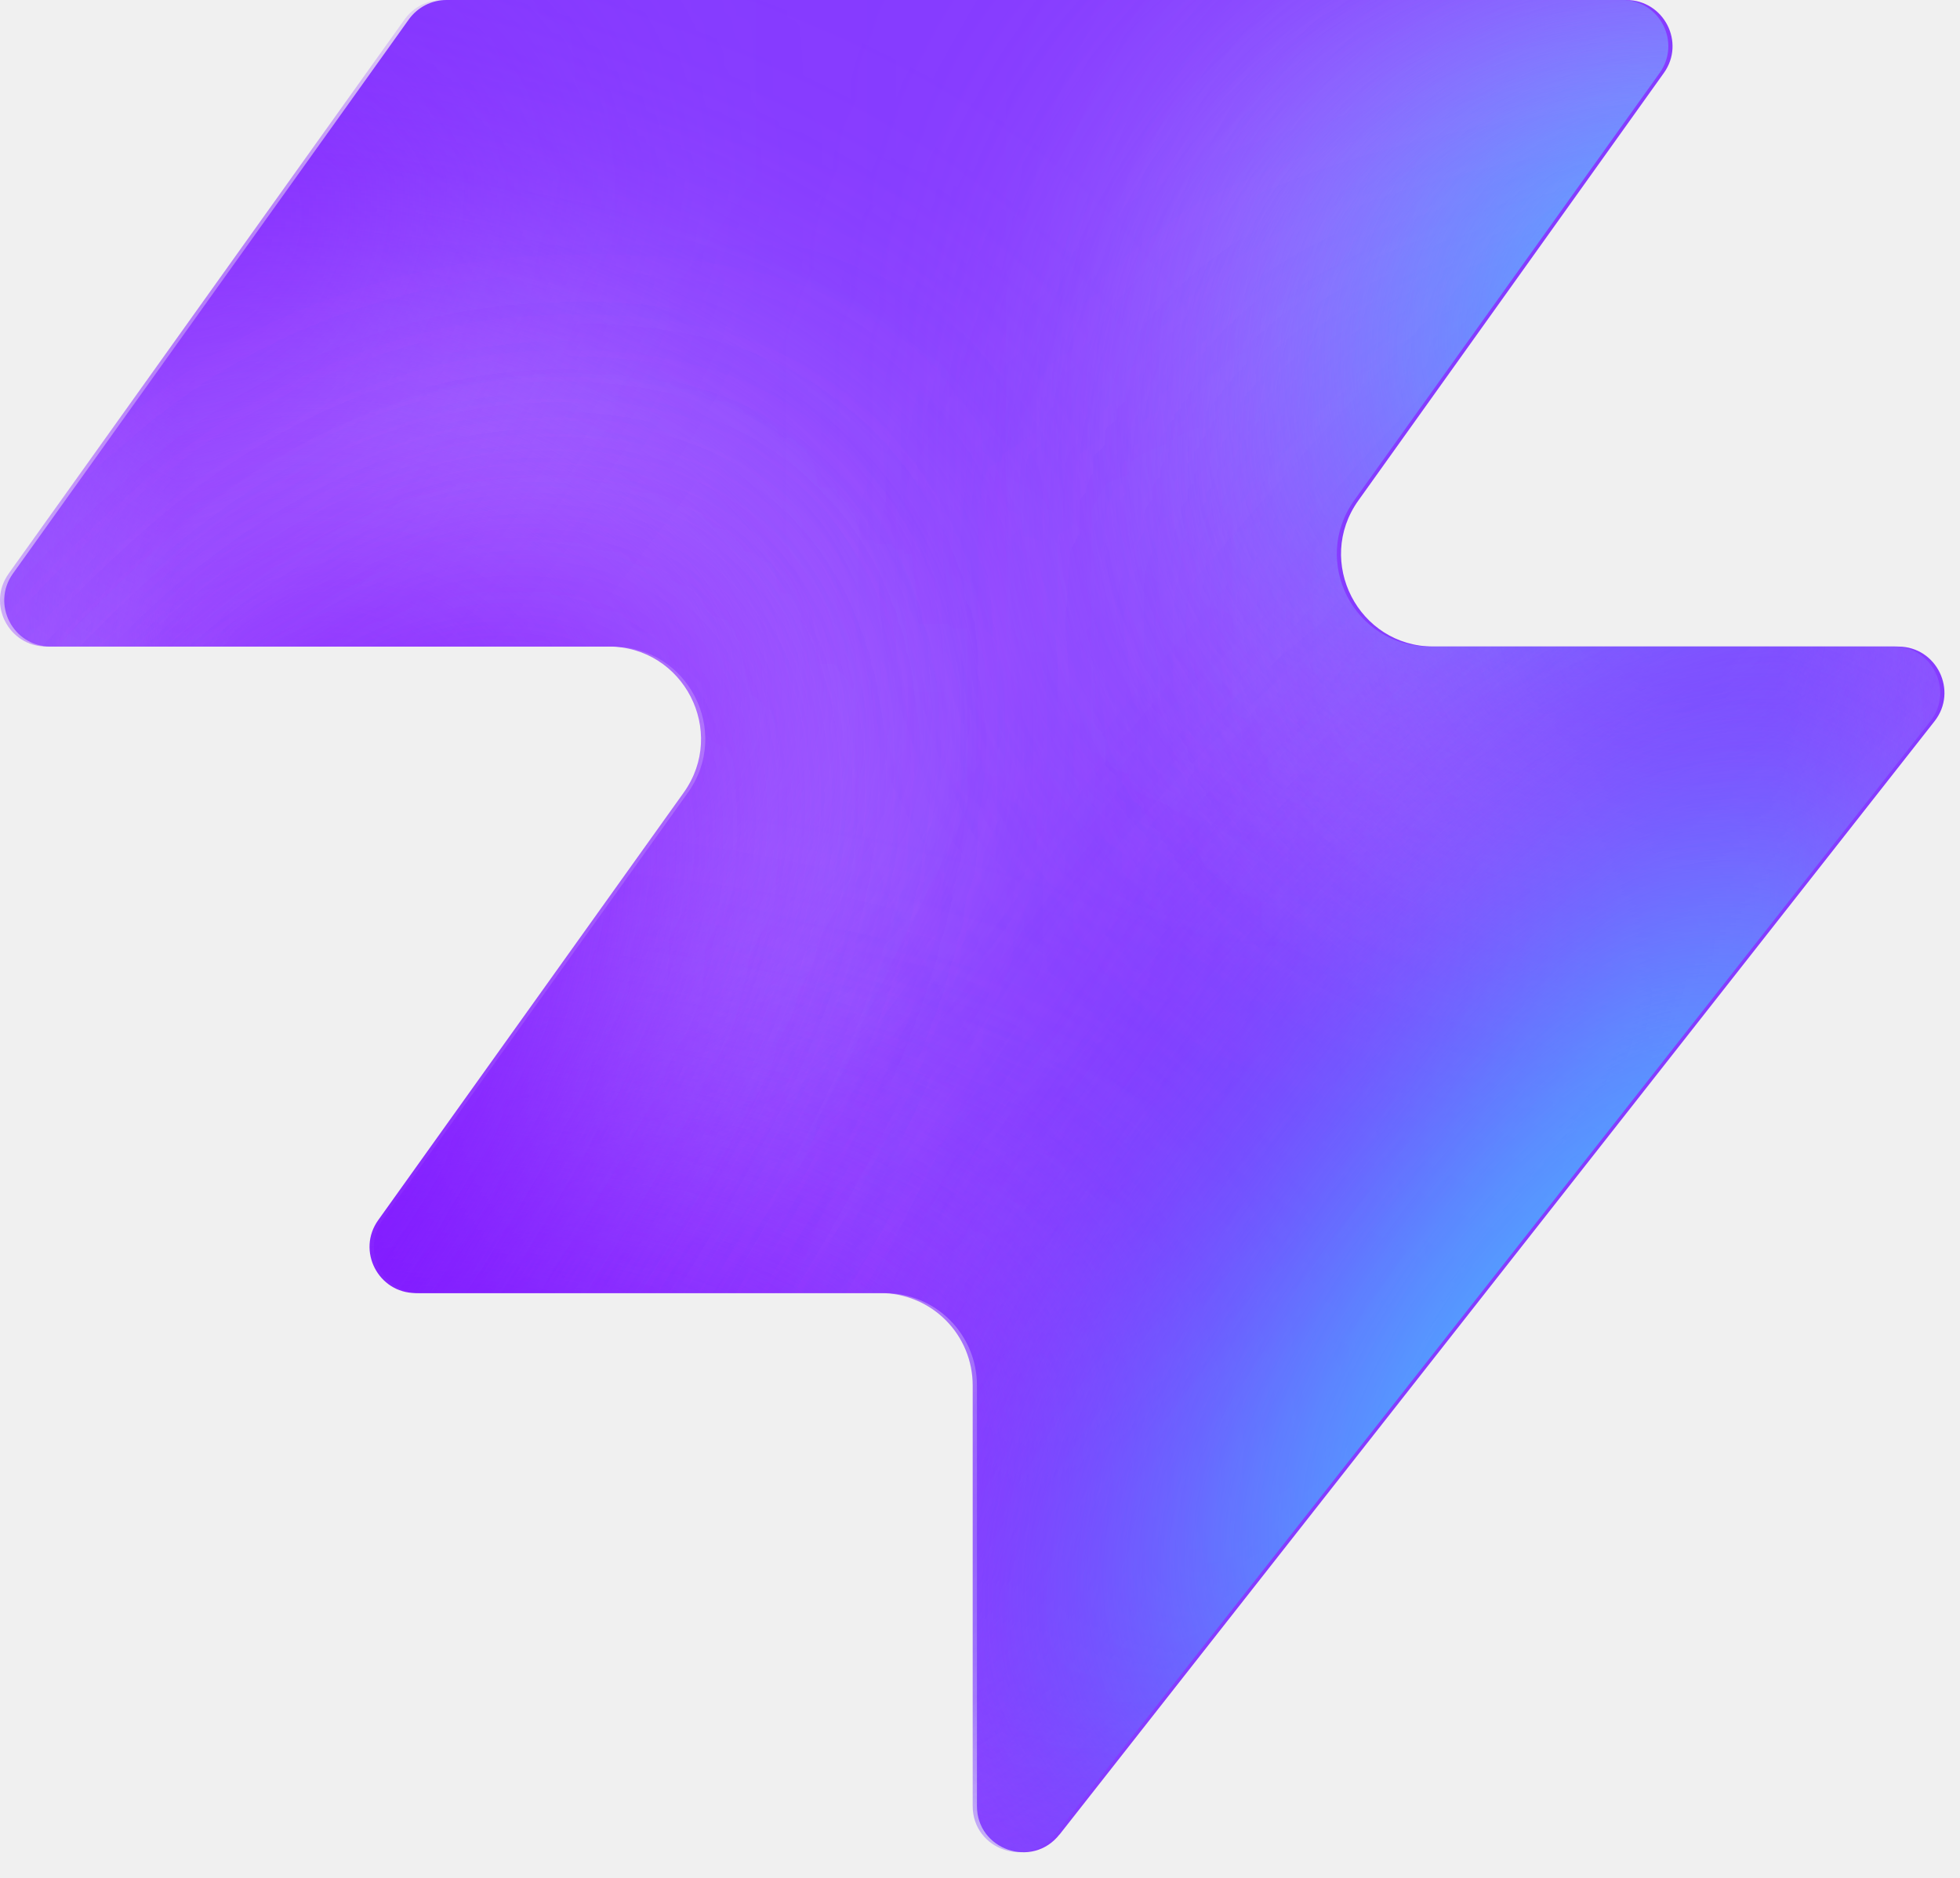
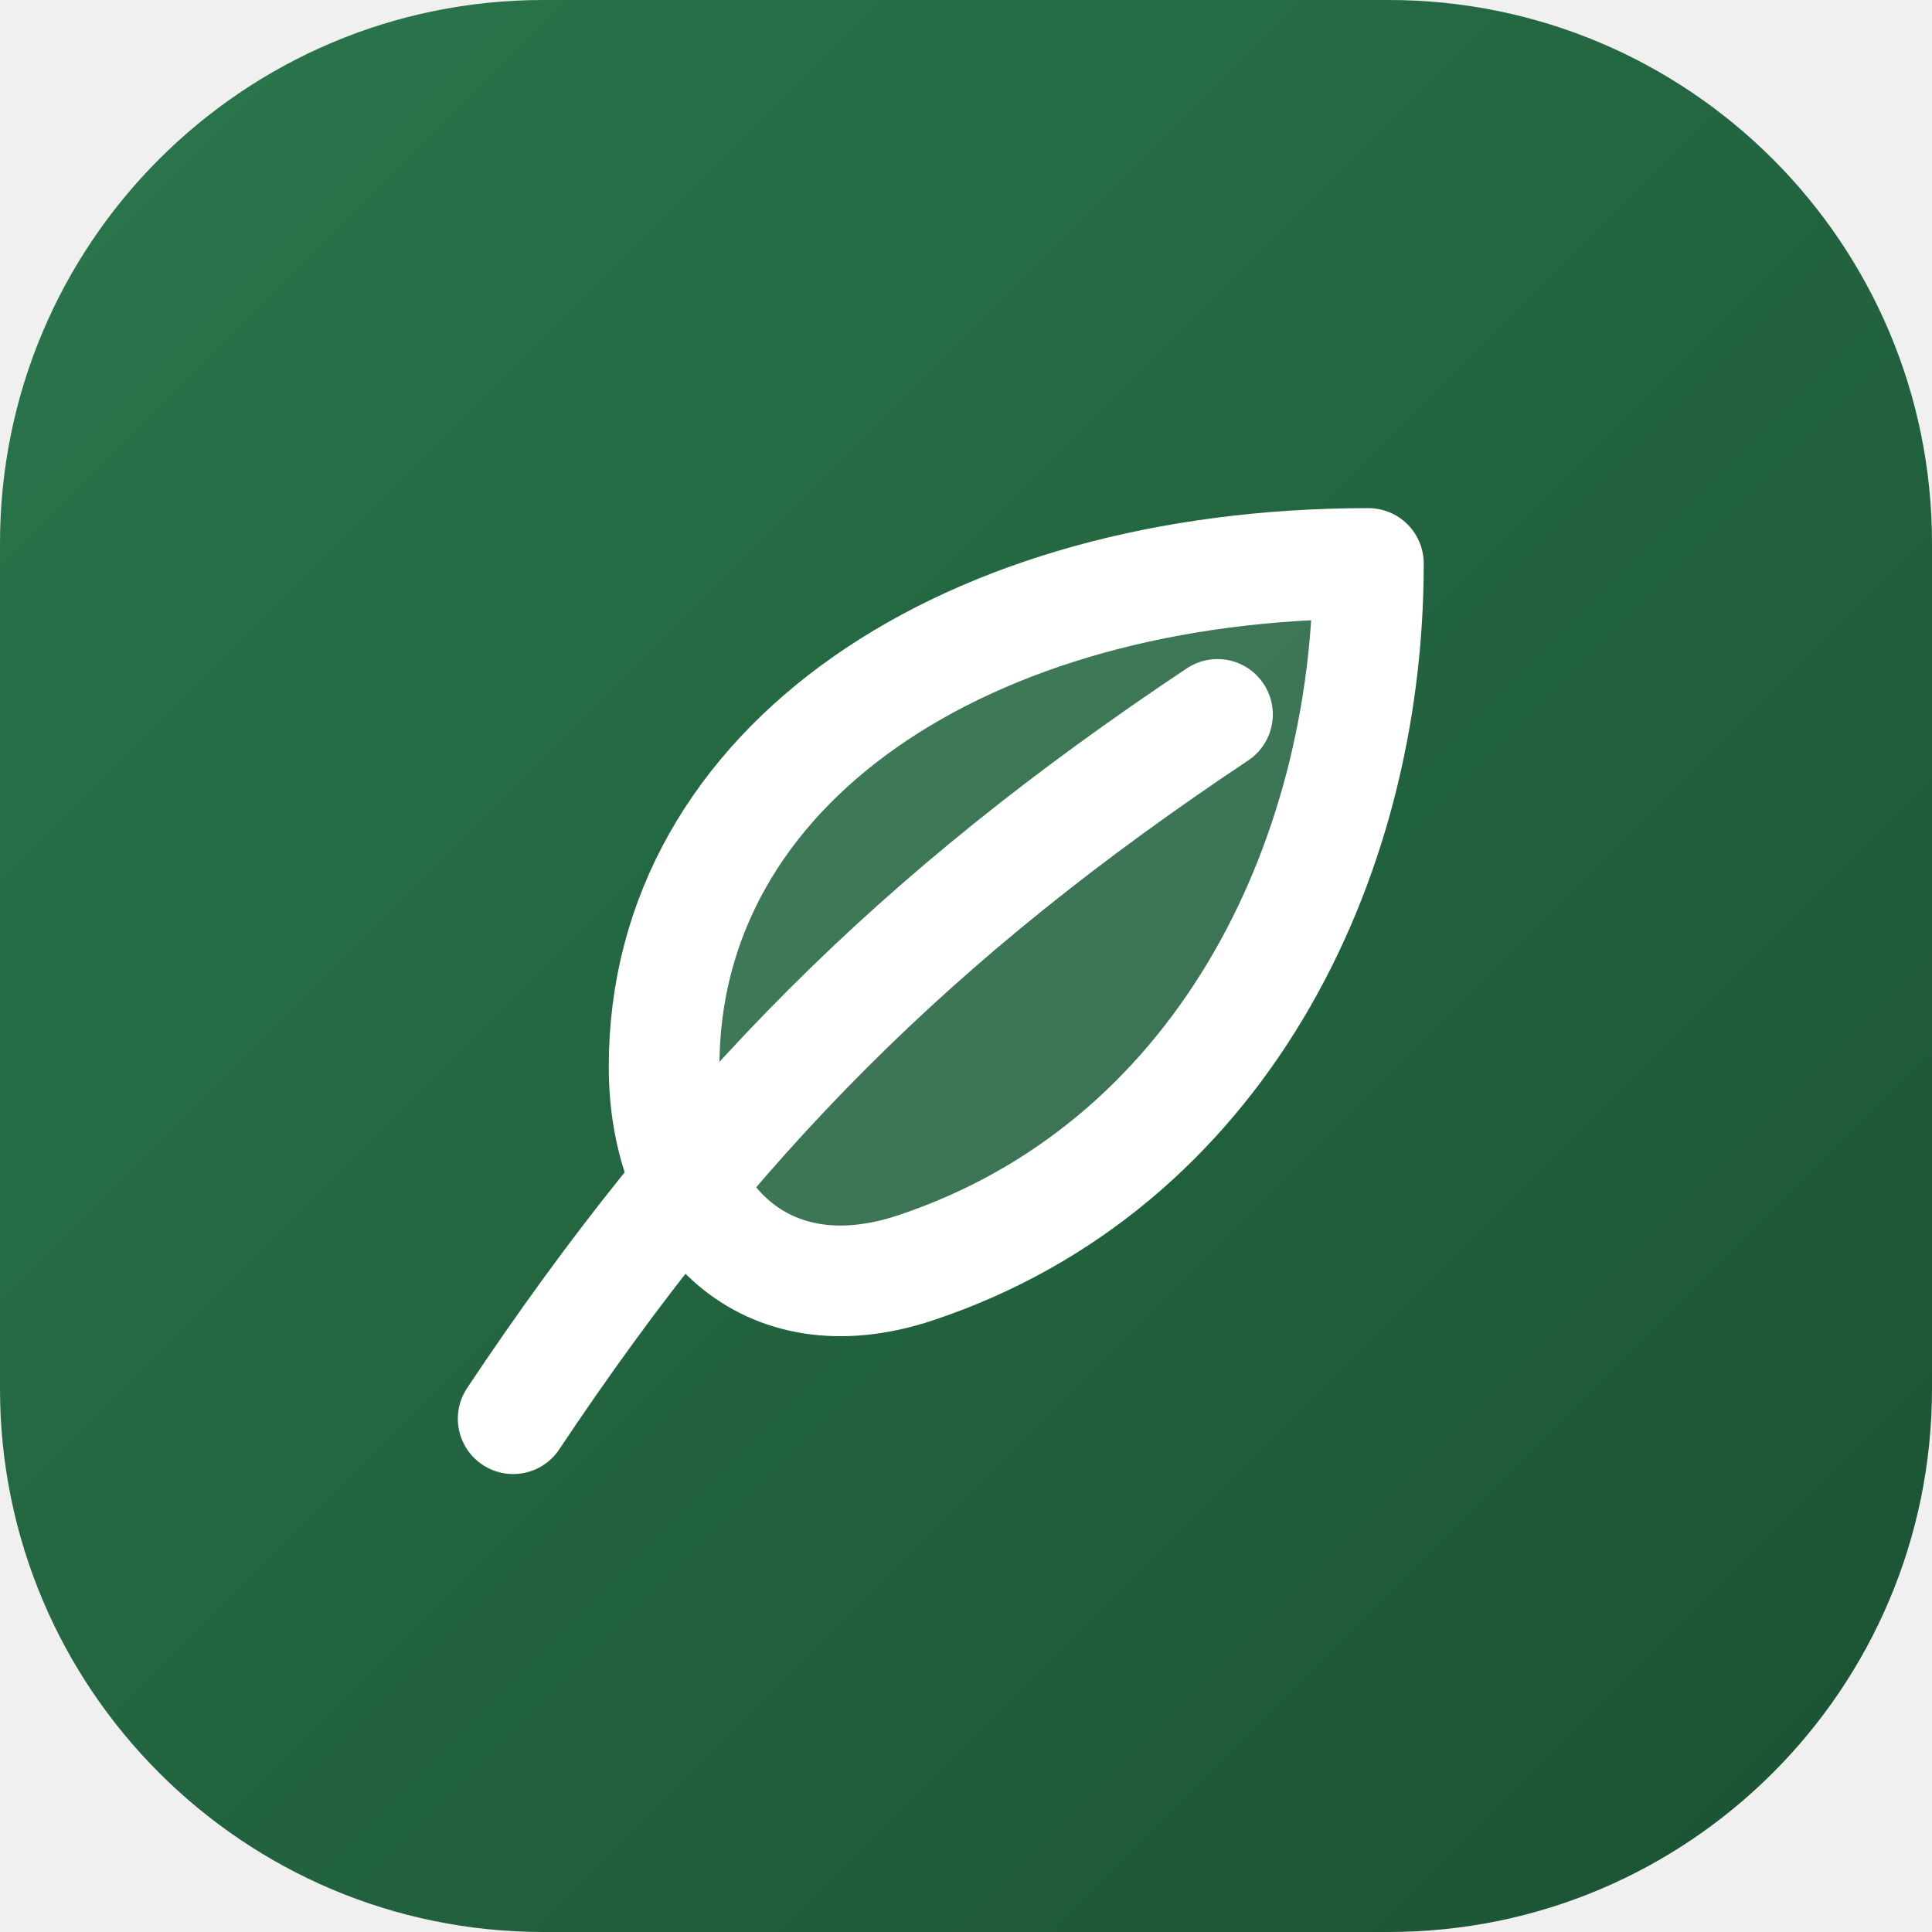
- <svg xmlns="http://www.w3.org/2000/svg" width="48" height="46" fill="none" viewBox="0 0 48 46">
-   <path fill="#863bff" d="M25.946 44.938c-.664.845-2.021.375-2.021-.698V33.937a2.26 2.26 0 0 0-2.262-2.262H10.287c-.92 0-1.456-1.04-.92-1.788l7.48-10.471c1.07-1.497 0-3.578-1.842-3.578H1.237c-.92 0-1.456-1.04-.92-1.788L10.013.474c.214-.297.556-.474.92-.474h28.894c.92 0 1.456 1.04.92 1.788l-7.48 10.471c-1.07 1.498 0 3.579 1.842 3.579h11.377c.943 0 1.473 1.088.89 1.83L25.947 44.94z" style="fill:#863bff;fill:color(display-p3 .525 .23 1);fill-opacity:1" />
-   <mask id="a" width="48" height="46" x="0" y="0" maskUnits="userSpaceOnUse" style="mask-type:alpha">
-     <path fill="#000" d="M25.842 44.938c-.664.844-2.021.375-2.021-.698V33.937a2.26 2.26 0 0 0-2.262-2.262H10.183c-.92 0-1.456-1.04-.92-1.788l7.48-10.471c1.07-1.498 0-3.579-1.842-3.579H1.133c-.92 0-1.456-1.04-.92-1.787L9.91.473c.214-.297.556-.474.92-.474h28.894c.92 0 1.456 1.04.92 1.788l-7.48 10.471c-1.07 1.498 0 3.578 1.842 3.578h11.377c.943 0 1.473 1.088.89 1.832L25.843 44.94z" style="fill:#000;fill-opacity:1" />
-   </mask>
-   <g mask="url(#a)">
-     <g filter="url(#b)">
-       <ellipse cx="5.508" cy="14.704" fill="#ede6ff" rx="5.508" ry="14.704" style="fill:#ede6ff;fill:color(display-p3 .927 .903 1);fill-opacity:1" transform="matrix(.00324 1 1 -.00324 -4.47 31.516)" />
-     </g>
-     <g filter="url(#c)">
-       <ellipse cx="10.399" cy="29.851" fill="#ede6ff" rx="10.399" ry="29.851" style="fill:#ede6ff;fill:color(display-p3 .927 .903 1);fill-opacity:1" transform="matrix(.00324 1 1 -.00324 -39.328 7.883)" />
-     </g>
-     <g filter="url(#d)">
-       <ellipse cx="5.508" cy="30.487" fill="#7e14ff" rx="5.508" ry="30.487" style="fill:#7e14ff;fill:color(display-p3 .492 .077 1);fill-opacity:1" transform="rotate(89.814 -25.913 -14.639)scale(1 -1)" />
-     </g>
-     <g filter="url(#e)">
-       <ellipse cx="5.508" cy="30.599" fill="#7e14ff" rx="5.508" ry="30.599" style="fill:#7e14ff;fill:color(display-p3 .492 .077 1);fill-opacity:1" transform="rotate(89.814 -32.644 -3.334)scale(1 -1)" />
-     </g>
-     <g filter="url(#f)">
-       <ellipse cx="5.508" cy="30.599" fill="#7e14ff" rx="5.508" ry="30.599" style="fill:#7e14ff;fill:color(display-p3 .492 .077 1);fill-opacity:1" transform="matrix(.00324 1 1 -.00324 -34.34 30.47)" />
-     </g>
-     <g filter="url(#g)">
-       <ellipse cx="14.072" cy="22.078" fill="#ede6ff" rx="14.072" ry="22.078" style="fill:#ede6ff;fill:color(display-p3 .927 .903 1);fill-opacity:1" transform="rotate(93.35 24.506 48.493)scale(-1 1)" />
-     </g>
-     <g filter="url(#h)">
-       <ellipse cx="3.47" cy="21.501" fill="#7e14ff" rx="3.47" ry="21.501" style="fill:#7e14ff;fill:color(display-p3 .492 .077 1);fill-opacity:1" transform="rotate(89.009 28.708 47.59)scale(-1 1)" />
-     </g>
-     <g filter="url(#i)">
-       <ellipse cx="3.47" cy="21.501" fill="#7e14ff" rx="3.47" ry="21.501" style="fill:#7e14ff;fill:color(display-p3 .492 .077 1);fill-opacity:1" transform="rotate(89.009 28.708 47.59)scale(-1 1)" />
-     </g>
-     <g filter="url(#j)">
-       <ellipse cx=".387" cy="8.972" fill="#7e14ff" rx="4.407" ry="29.108" style="fill:#7e14ff;fill:color(display-p3 .492 .077 1);fill-opacity:1" transform="rotate(39.51 .387 8.972)" />
-     </g>
-     <g filter="url(#k)">
-       <ellipse cx="47.523" cy="-6.092" fill="#7e14ff" rx="4.407" ry="29.108" style="fill:#7e14ff;fill:color(display-p3 .492 .077 1);fill-opacity:1" transform="rotate(37.892 47.523 -6.092)" />
-     </g>
-     <g filter="url(#l)">
-       <ellipse cx="41.412" cy="6.333" fill="#47bfff" rx="5.971" ry="9.665" style="fill:#47bfff;fill:color(display-p3 .28 .748 1);fill-opacity:1" transform="rotate(37.892 41.412 6.333)" />
-     </g>
-     <g filter="url(#m)">
-       <ellipse cx="-1.879" cy="38.332" fill="#7e14ff" rx="4.407" ry="29.108" style="fill:#7e14ff;fill:color(display-p3 .492 .077 1);fill-opacity:1" transform="rotate(37.892 -1.88 38.332)" />
-     </g>
-     <g filter="url(#n)">
-       <ellipse cx="-1.879" cy="38.332" fill="#7e14ff" rx="4.407" ry="29.108" style="fill:#7e14ff;fill:color(display-p3 .492 .077 1);fill-opacity:1" transform="rotate(37.892 -1.88 38.332)" />
-     </g>
-     <g filter="url(#o)">
-       <ellipse cx="35.651" cy="29.907" fill="#7e14ff" rx="4.407" ry="29.108" style="fill:#7e14ff;fill:color(display-p3 .492 .077 1);fill-opacity:1" transform="rotate(37.892 35.651 29.907)" />
-     </g>
-     <g filter="url(#p)">
-       <ellipse cx="38.418" cy="32.4" fill="#47bfff" rx="5.971" ry="15.297" style="fill:#47bfff;fill:color(display-p3 .28 .748 1);fill-opacity:1" transform="rotate(37.892 38.418 32.4)" />
-     </g>
+ <svg xmlns="http://www.w3.org/2000/svg" viewBox="0 0 128 128" width="128" height="128">
+   <defs>
+     <linearGradient id="leafBg" x1="0%" y1="0%" x2="100%" y2="100%">
+       <stop offset="0%" stop-color="#2a774c" />
+       <stop offset="100%" stop-color="#1b5233" />
+     </linearGradient>
+   </defs>
+   <rect width="128" height="128" rx="36" fill="url(#leafBg)" />
+   <g transform="translate(24, 24) scale(3.333)" fill="none" stroke="#ffffff" stroke-width="2.2" stroke-linecap="round" stroke-linejoin="round">
+     <path d="M20 4C12 4 6 8 6 14c0 3 2 5 5 4 6-2 9-8 9-14Z" fill="rgba(255,255,255,0.12)" />
+     <path d="M3 21c4-6 8-10 14-14" />
  </g>
-   <defs>
-     <filter id="b" width="60.045" height="41.654" x="-19.77" y="16.149" color-interpolation-filters="sRGB" filterUnits="userSpaceOnUse">
-       <feFlood flood-opacity="0" result="BackgroundImageFix" />
-       <feBlend in="SourceGraphic" in2="BackgroundImageFix" result="shape" />
-       <feGaussianBlur result="effect1_foregroundBlur_2002_17158" stdDeviation="7.659" />
-     </filter>
-     <filter id="c" width="90.34" height="51.437" x="-54.613" y="-7.533" color-interpolation-filters="sRGB" filterUnits="userSpaceOnUse">
-       <feFlood flood-opacity="0" result="BackgroundImageFix" />
-       <feBlend in="SourceGraphic" in2="BackgroundImageFix" result="shape" />
-       <feGaussianBlur result="effect1_foregroundBlur_2002_17158" stdDeviation="7.659" />
-     </filter>
-     <filter id="d" width="79.355" height="29.4" x="-49.64" y="2.03" color-interpolation-filters="sRGB" filterUnits="userSpaceOnUse">
-       <feFlood flood-opacity="0" result="BackgroundImageFix" />
-       <feBlend in="SourceGraphic" in2="BackgroundImageFix" result="shape" />
-       <feGaussianBlur result="effect1_foregroundBlur_2002_17158" stdDeviation="4.596" />
-     </filter>
-     <filter id="e" width="79.579" height="29.4" x="-45.045" y="20.029" color-interpolation-filters="sRGB" filterUnits="userSpaceOnUse">
-       <feFlood flood-opacity="0" result="BackgroundImageFix" />
-       <feBlend in="SourceGraphic" in2="BackgroundImageFix" result="shape" />
-       <feGaussianBlur result="effect1_foregroundBlur_2002_17158" stdDeviation="4.596" />
-     </filter>
-     <filter id="f" width="79.579" height="29.4" x="-43.513" y="21.178" color-interpolation-filters="sRGB" filterUnits="userSpaceOnUse">
-       <feFlood flood-opacity="0" result="BackgroundImageFix" />
-       <feBlend in="SourceGraphic" in2="BackgroundImageFix" result="shape" />
-       <feGaussianBlur result="effect1_foregroundBlur_2002_17158" stdDeviation="4.596" />
-     </filter>
-     <filter id="g" width="74.749" height="58.852" x="15.756" y="-17.901" color-interpolation-filters="sRGB" filterUnits="userSpaceOnUse">
-       <feFlood flood-opacity="0" result="BackgroundImageFix" />
-       <feBlend in="SourceGraphic" in2="BackgroundImageFix" result="shape" />
-       <feGaussianBlur result="effect1_foregroundBlur_2002_17158" stdDeviation="7.659" />
-     </filter>
-     <filter id="h" width="61.377" height="25.362" x="23.548" y="2.284" color-interpolation-filters="sRGB" filterUnits="userSpaceOnUse">
-       <feFlood flood-opacity="0" result="BackgroundImageFix" />
-       <feBlend in="SourceGraphic" in2="BackgroundImageFix" result="shape" />
-       <feGaussianBlur result="effect1_foregroundBlur_2002_17158" stdDeviation="4.596" />
-     </filter>
-     <filter id="i" width="61.377" height="25.362" x="23.548" y="2.284" color-interpolation-filters="sRGB" filterUnits="userSpaceOnUse">
-       <feFlood flood-opacity="0" result="BackgroundImageFix" />
-       <feBlend in="SourceGraphic" in2="BackgroundImageFix" result="shape" />
-       <feGaussianBlur result="effect1_foregroundBlur_2002_17158" stdDeviation="4.596" />
-     </filter>
-     <filter id="j" width="56.045" height="63.649" x="-27.636" y="-22.853" color-interpolation-filters="sRGB" filterUnits="userSpaceOnUse">
-       <feFlood flood-opacity="0" result="BackgroundImageFix" />
-       <feBlend in="SourceGraphic" in2="BackgroundImageFix" result="shape" />
-       <feGaussianBlur result="effect1_foregroundBlur_2002_17158" stdDeviation="4.596" />
-     </filter>
-     <filter id="k" width="54.814" height="64.646" x="20.116" y="-38.415" color-interpolation-filters="sRGB" filterUnits="userSpaceOnUse">
-       <feFlood flood-opacity="0" result="BackgroundImageFix" />
-       <feBlend in="SourceGraphic" in2="BackgroundImageFix" result="shape" />
-       <feGaussianBlur result="effect1_foregroundBlur_2002_17158" stdDeviation="4.596" />
-     </filter>
-     <filter id="l" width="33.541" height="35.313" x="24.641" y="-11.323" color-interpolation-filters="sRGB" filterUnits="userSpaceOnUse">
-       <feFlood flood-opacity="0" result="BackgroundImageFix" />
-       <feBlend in="SourceGraphic" in2="BackgroundImageFix" result="shape" />
-       <feGaussianBlur result="effect1_foregroundBlur_2002_17158" stdDeviation="4.596" />
-     </filter>
-     <filter id="m" width="54.814" height="64.646" x="-29.286" y="6.009" color-interpolation-filters="sRGB" filterUnits="userSpaceOnUse">
-       <feFlood flood-opacity="0" result="BackgroundImageFix" />
-       <feBlend in="SourceGraphic" in2="BackgroundImageFix" result="shape" />
-       <feGaussianBlur result="effect1_foregroundBlur_2002_17158" stdDeviation="4.596" />
-     </filter>
-     <filter id="n" width="54.814" height="64.646" x="-29.286" y="6.009" color-interpolation-filters="sRGB" filterUnits="userSpaceOnUse">
-       <feFlood flood-opacity="0" result="BackgroundImageFix" />
-       <feBlend in="SourceGraphic" in2="BackgroundImageFix" result="shape" />
-       <feGaussianBlur result="effect1_foregroundBlur_2002_17158" stdDeviation="4.596" />
-     </filter>
-     <filter id="o" width="54.814" height="64.646" x="8.244" y="-2.416" color-interpolation-filters="sRGB" filterUnits="userSpaceOnUse">
-       <feFlood flood-opacity="0" result="BackgroundImageFix" />
-       <feBlend in="SourceGraphic" in2="BackgroundImageFix" result="shape" />
-       <feGaussianBlur result="effect1_foregroundBlur_2002_17158" stdDeviation="4.596" />
-     </filter>
-     <filter id="p" width="39.409" height="43.623" x="18.713" y="10.588" color-interpolation-filters="sRGB" filterUnits="userSpaceOnUse">
-       <feFlood flood-opacity="0" result="BackgroundImageFix" />
-       <feBlend in="SourceGraphic" in2="BackgroundImageFix" result="shape" />
-       <feGaussianBlur result="effect1_foregroundBlur_2002_17158" stdDeviation="4.596" />
-     </filter>
-   </defs>
</svg>
